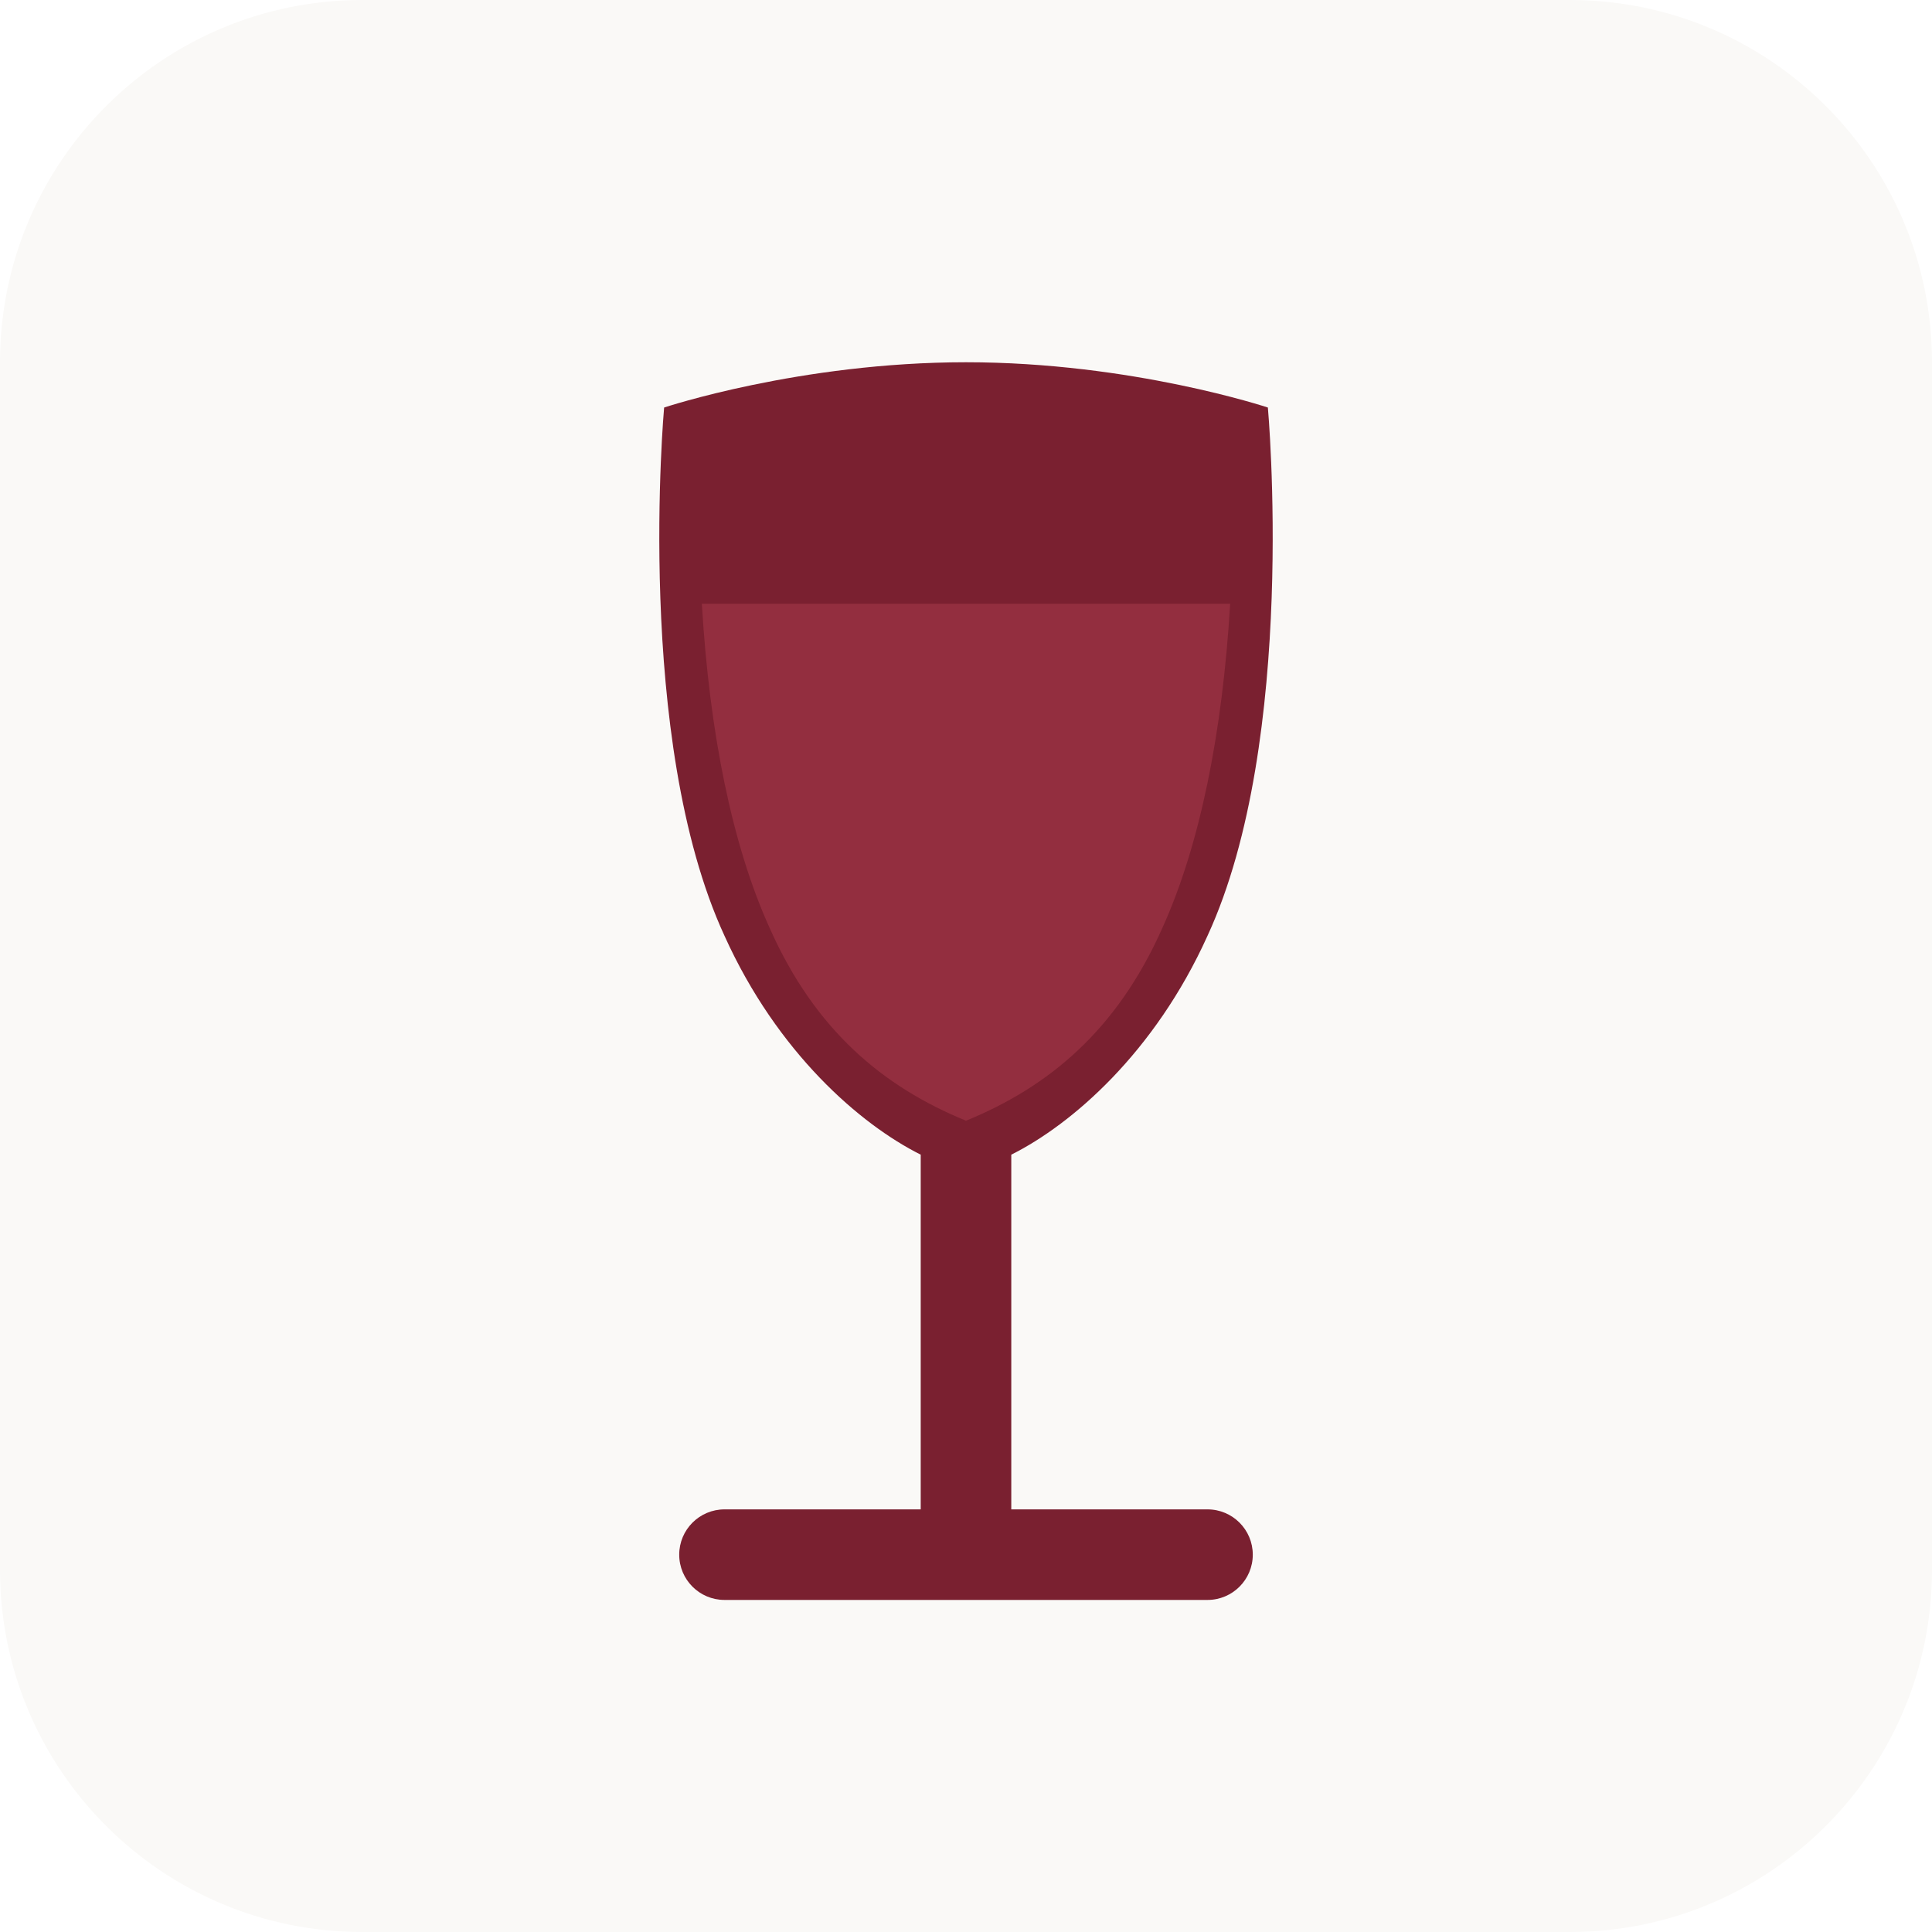
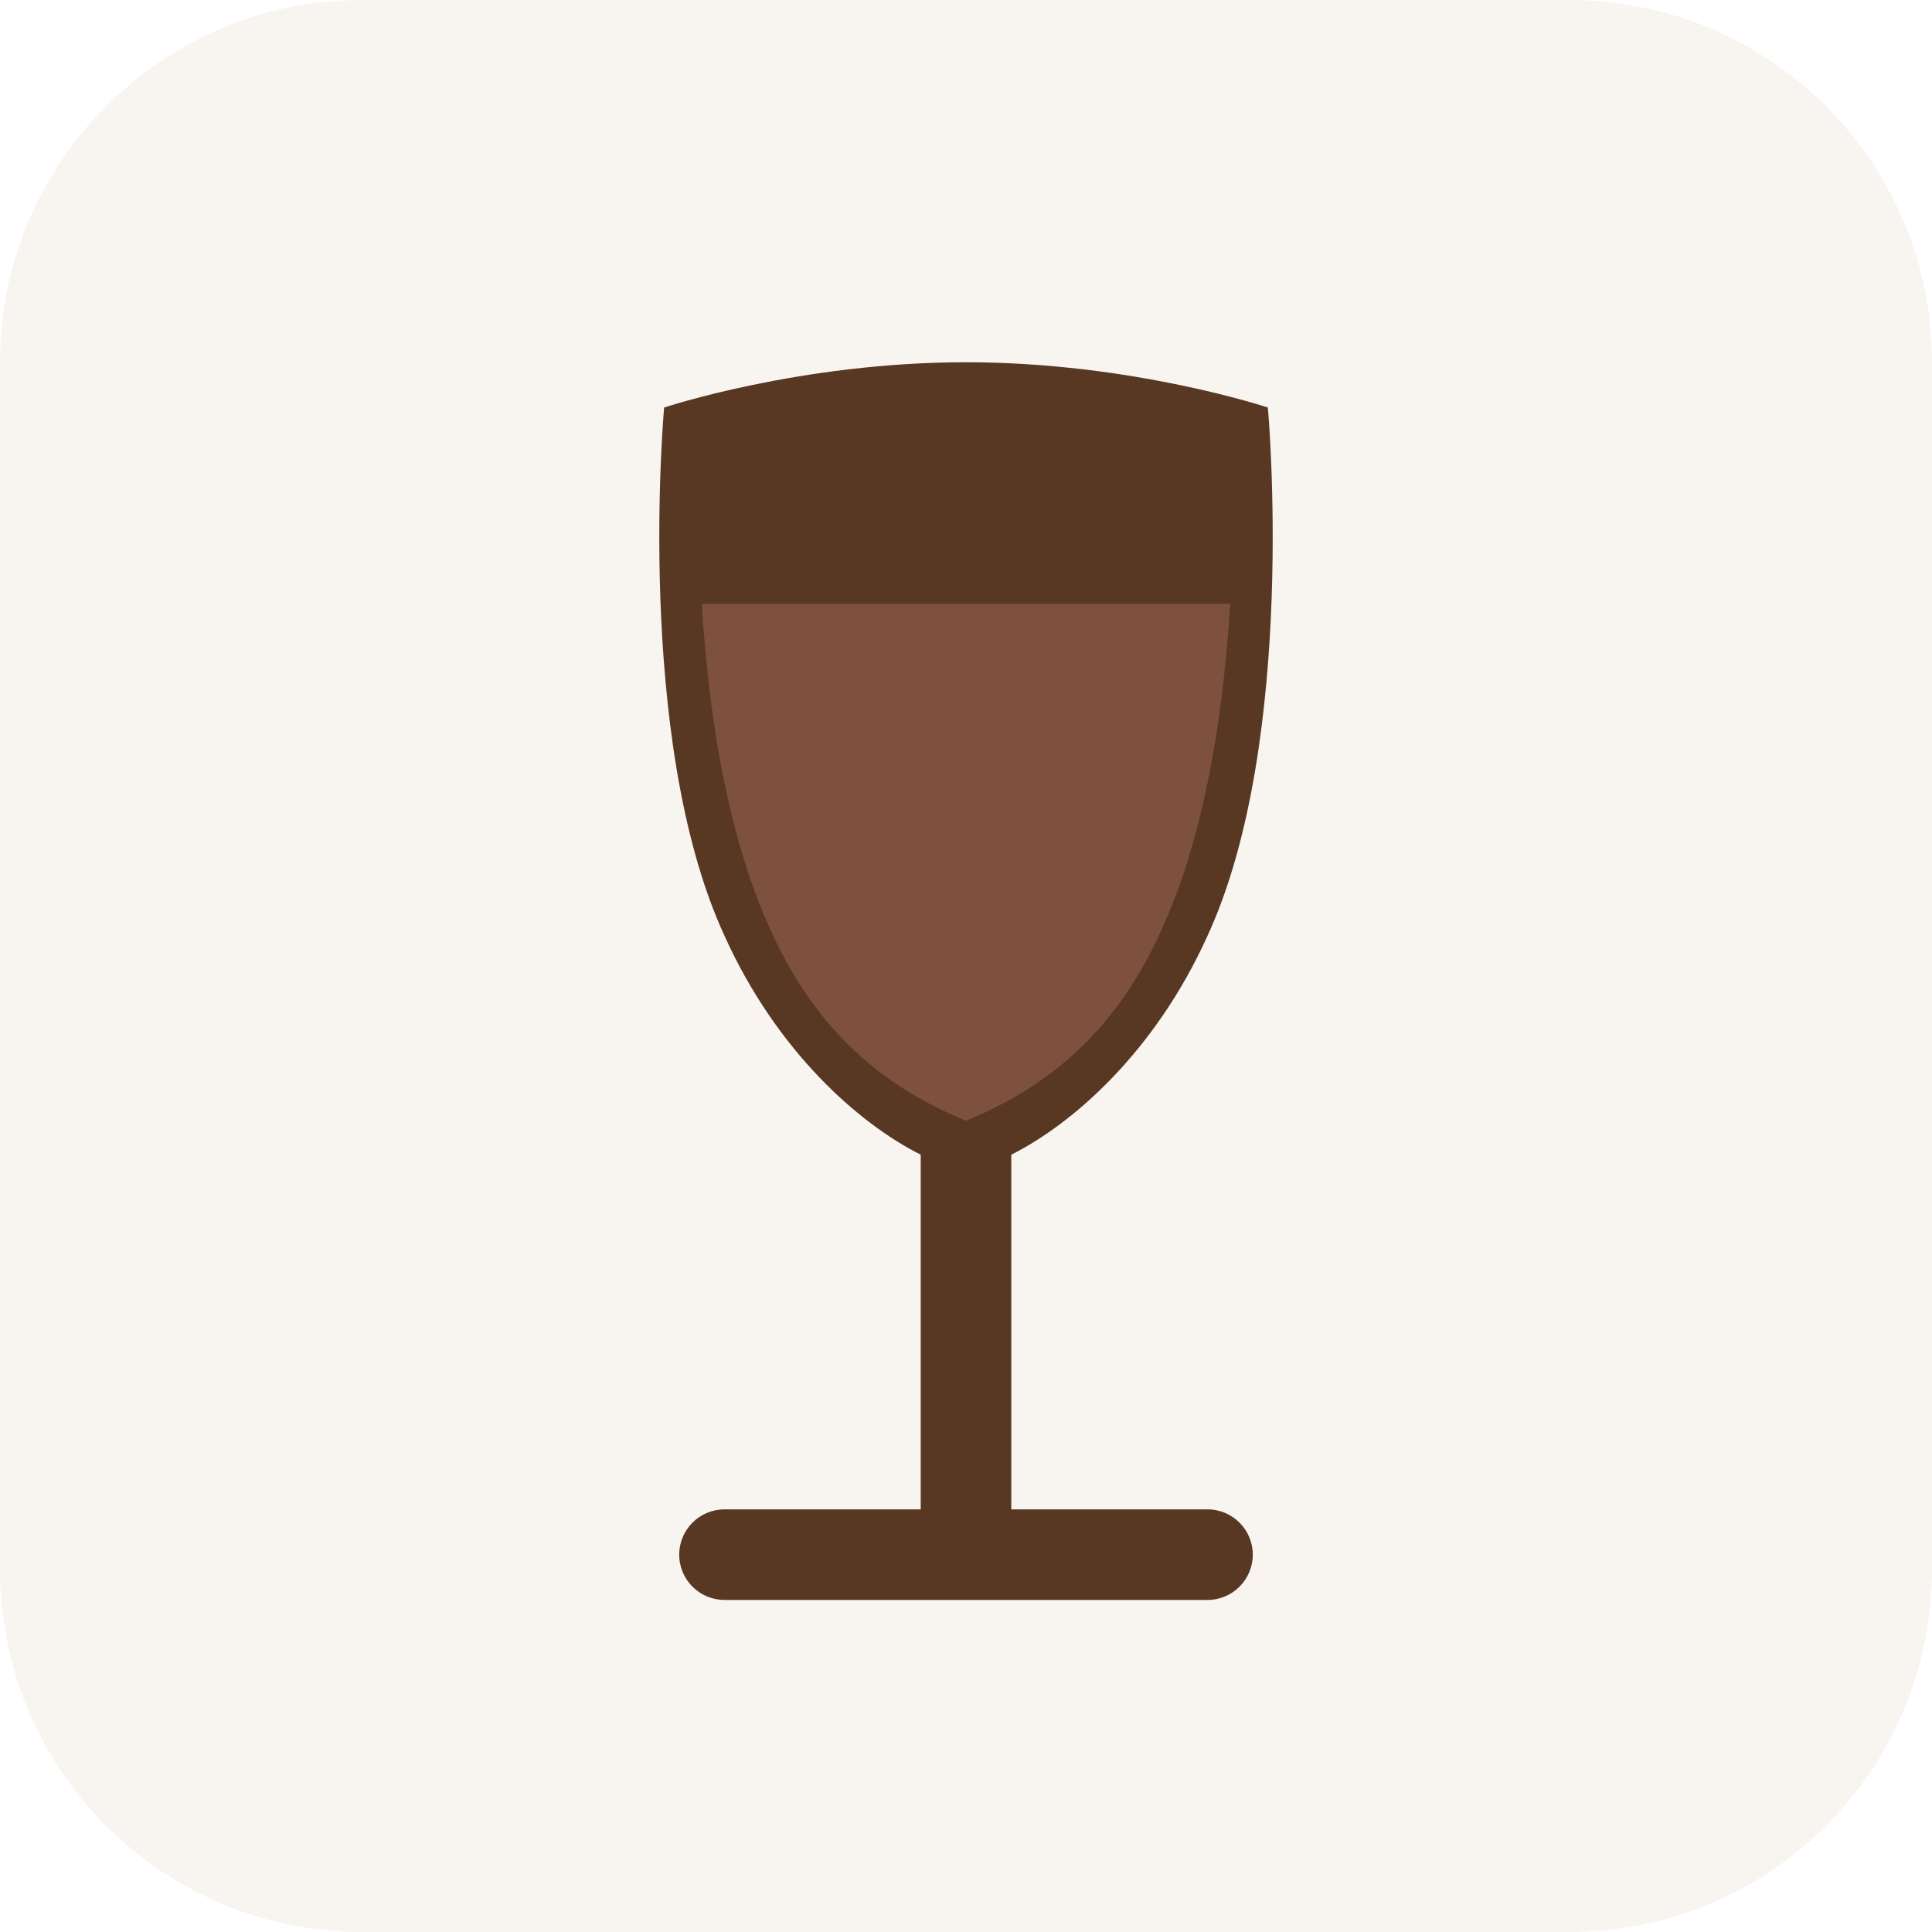
<svg xmlns="http://www.w3.org/2000/svg" viewBox="0 0 512 512">
-   <rect width="512" height="512" rx="96" fill="#faf9f7" />
-   <path d="M256 96c-44 0-80 12-80 12s-8 88 16 140c14 31 36 50 52 58v94h-52a12 12 0 0 0 0 24h128a12 12 0 0 0 0-24h-52v-94c16-8 38-27 52-58 24-52 16-140 16-140s-36-12-80-12z" fill="#7a2030" />
-   <path d="M186 160c2 34 8 64 18 86 12 27 30 42 52 51 22-9 40-24 52-51 10-22 16-52 18-86z" fill="#a83a4a" opacity=".55" />
+   <rect width="512" height="512" rx="96" fill="#f8f5f0" />
+   <path d="M256 96c-44 0-80 12-80 12s-8 88 16 140c14 31 36 50 52 58v94h-52a12 12 0 0 0 0 24h128a12 12 0 0 0 0-24h-52v-94c16-8 38-27 52-58 24-52 16-140 16-140s-36-12-80-12z" fill="#583822" />
+   <path d="M186 160c2 34 8 64 18 86 12 27 30 42 52 51 22-9 40-24 52-51 10-22 16-52 18-86z" fill="#8b5a47" opacity=".75" />
</svg>
